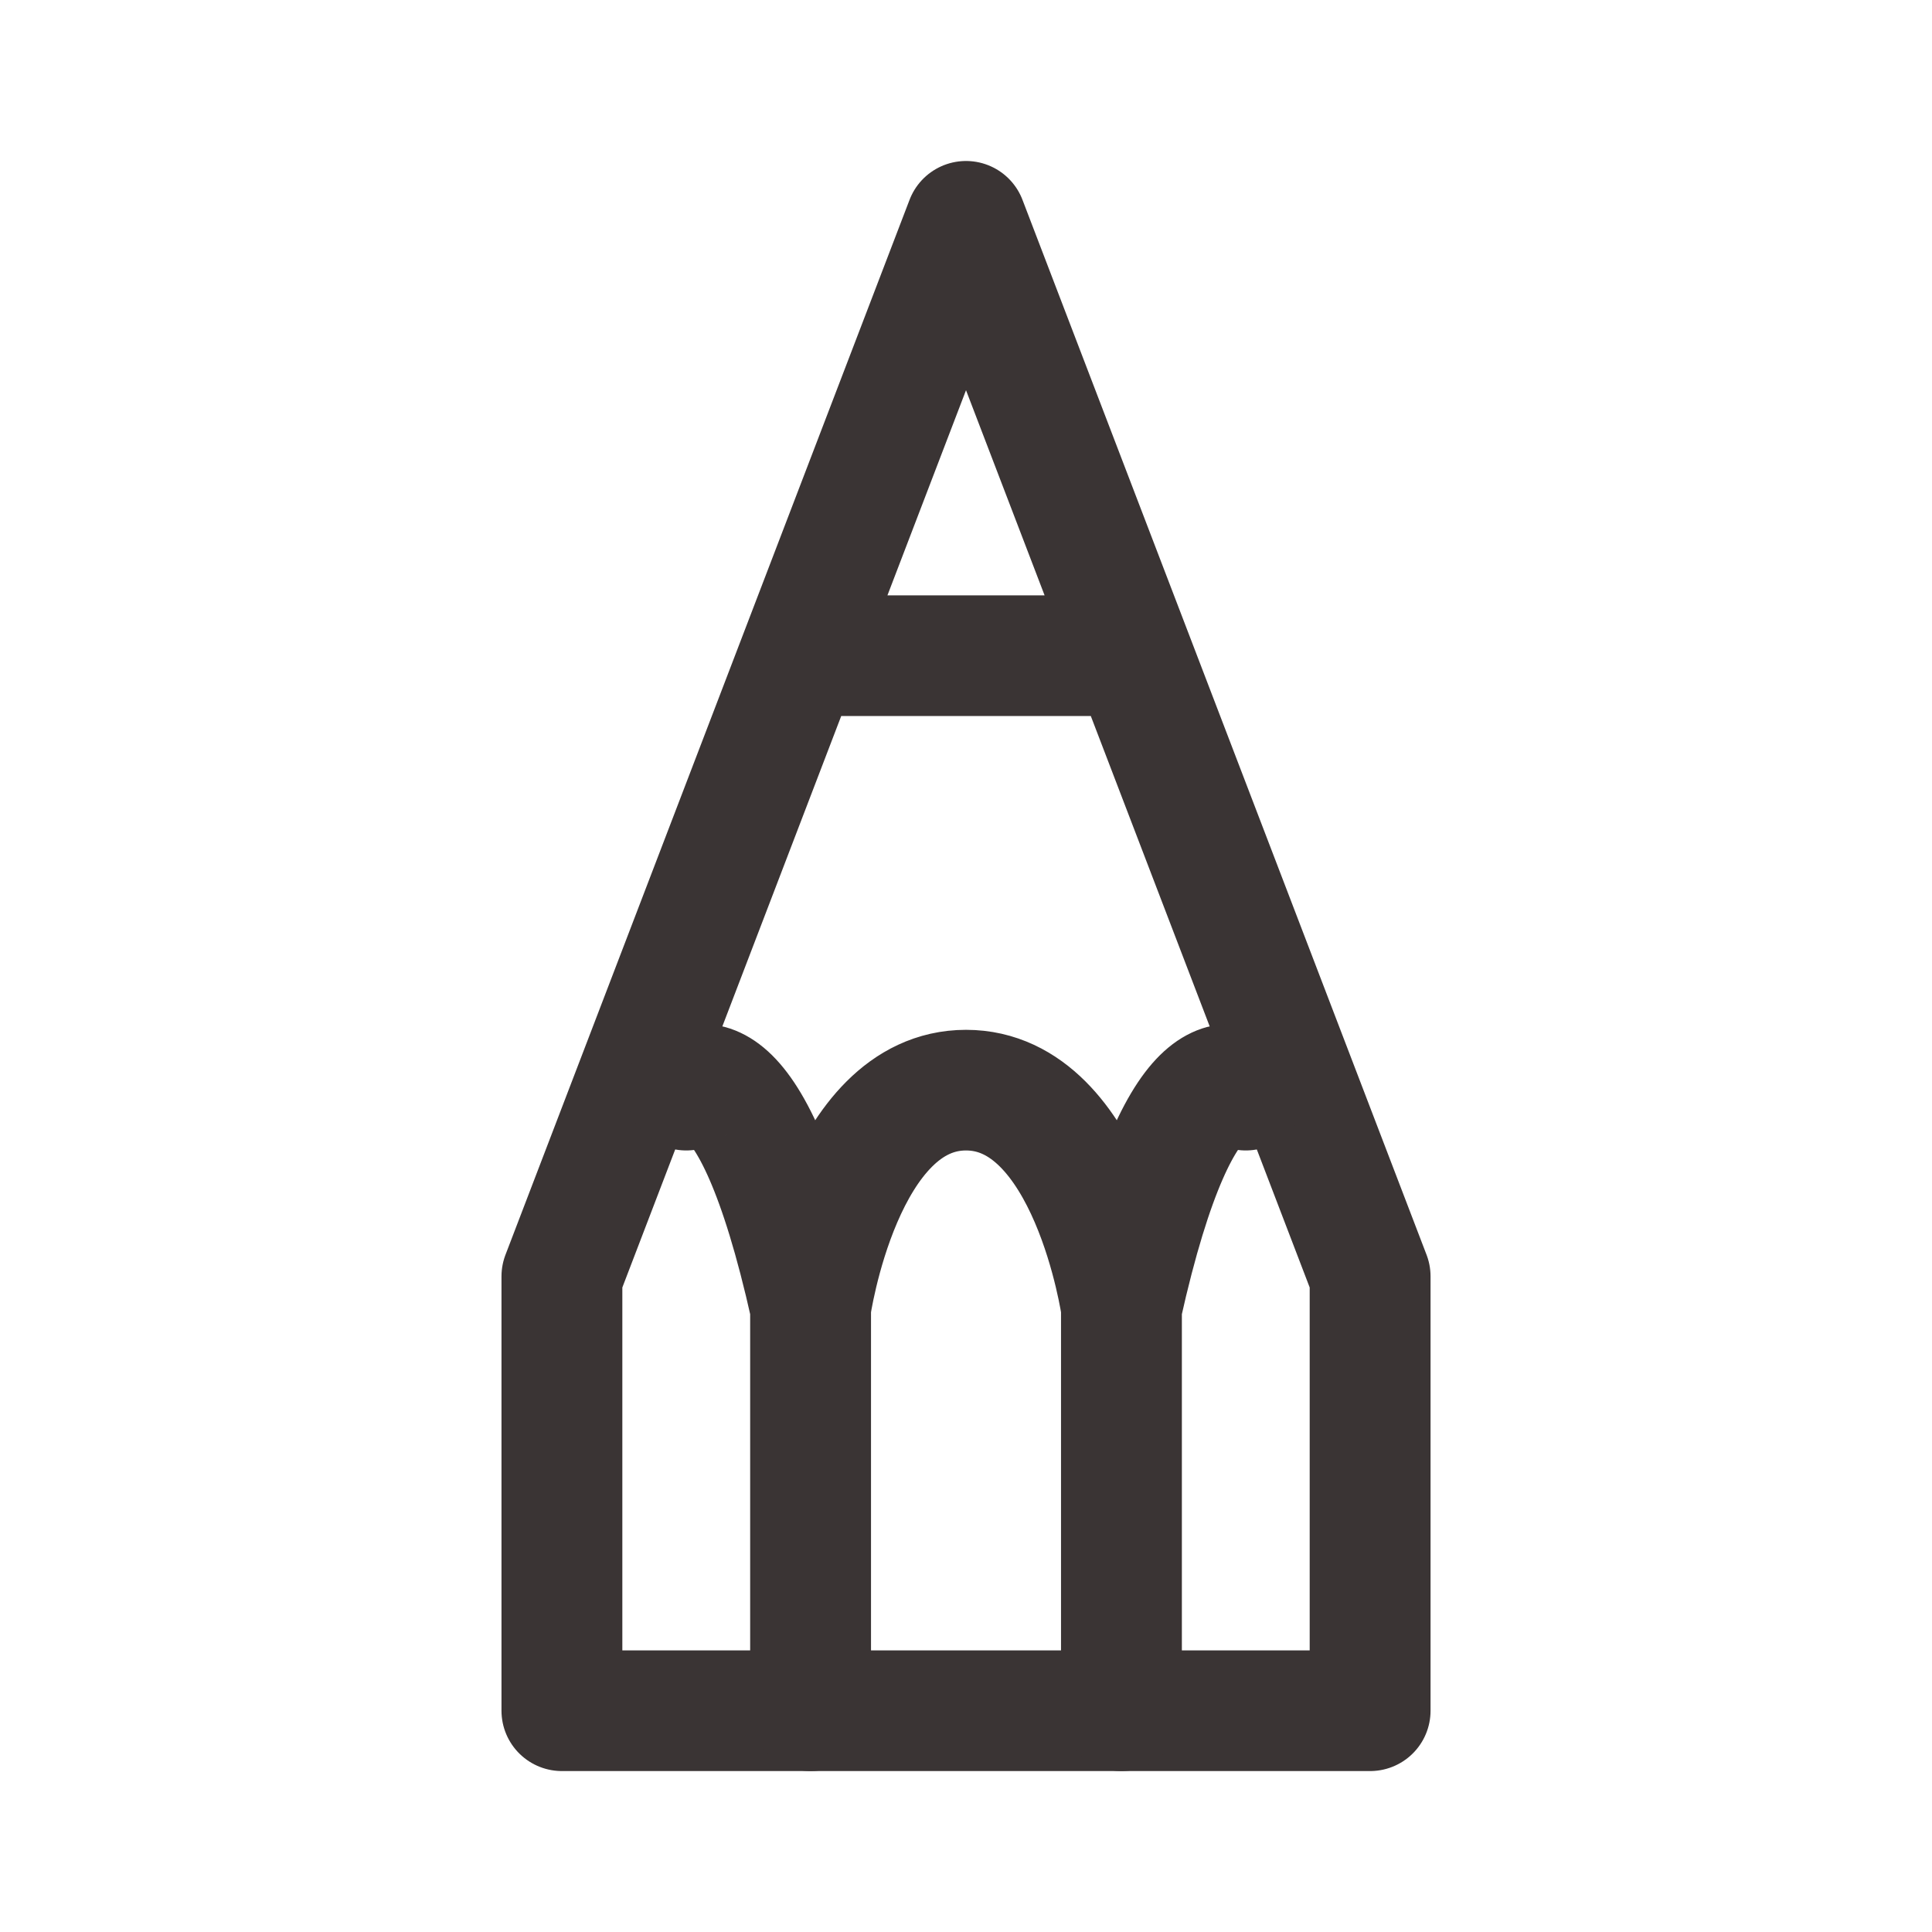
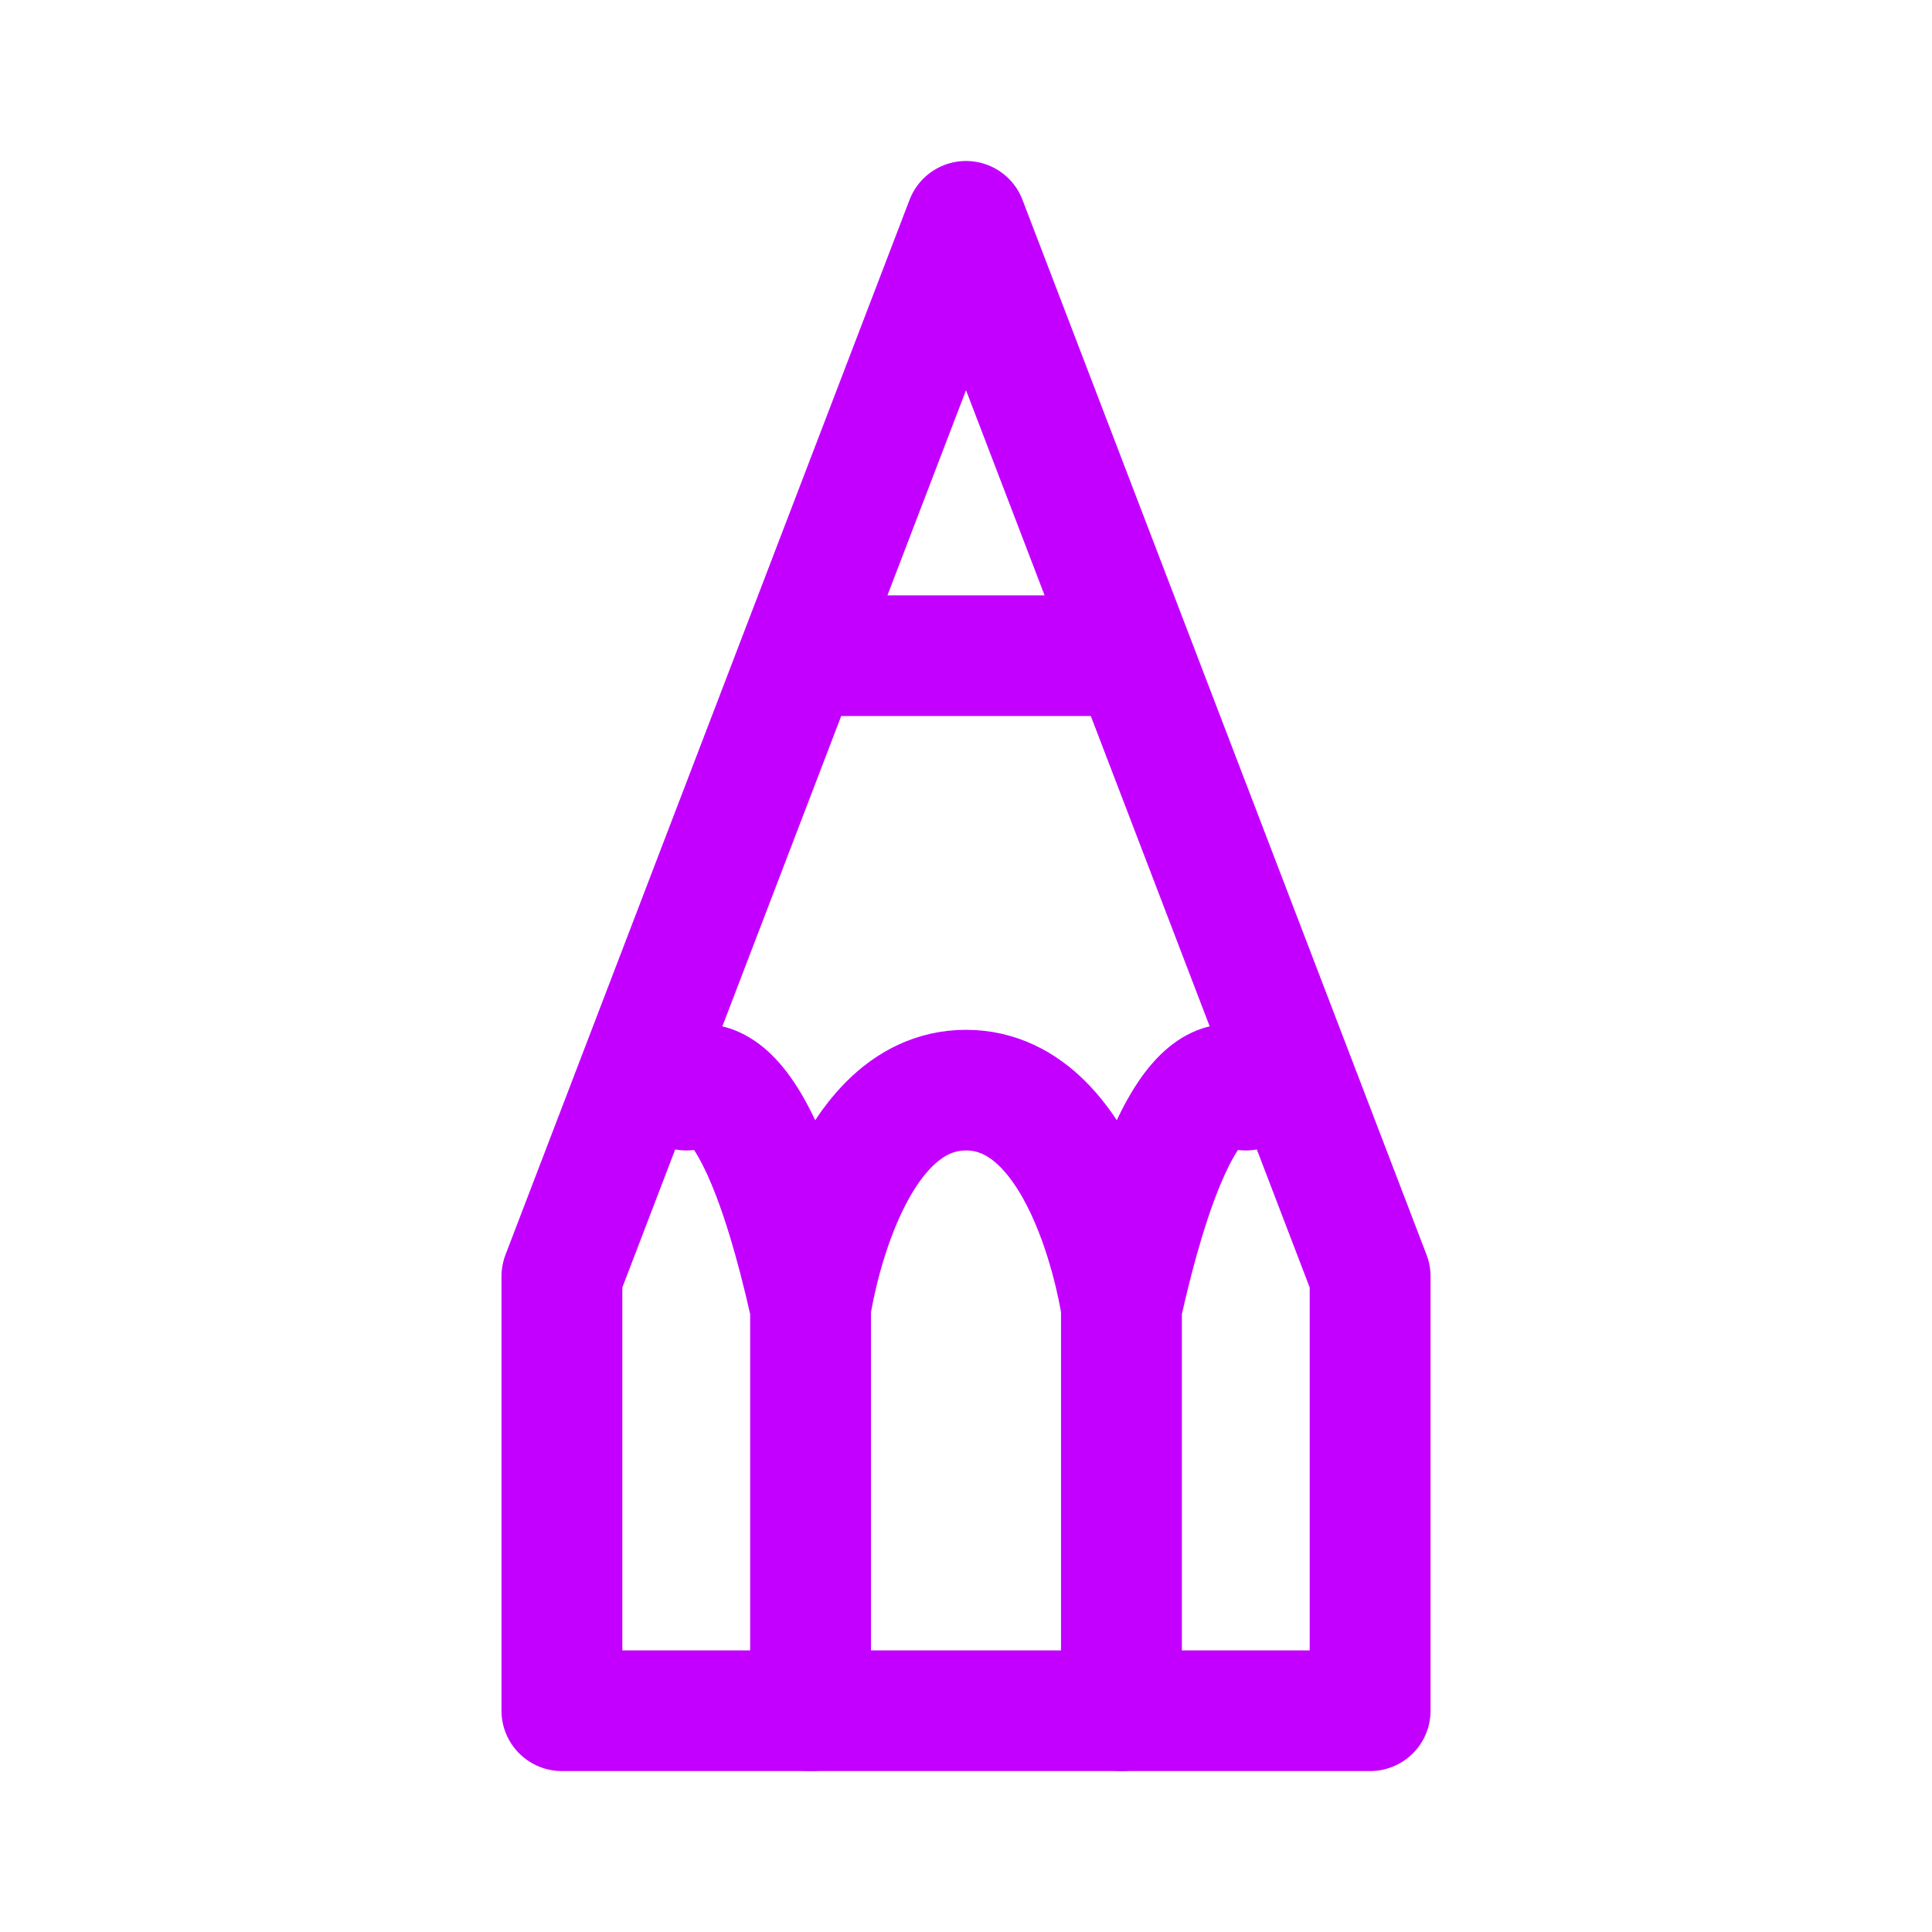
- <svg xmlns="http://www.w3.org/2000/svg" width="800px" height="800px" viewBox="0 0 50.8 50.8" fill="#3A3434" stroke="#3A3434">
+ <svg xmlns="http://www.w3.org/2000/svg" width="800px" height="800px" viewBox="0 0 50.8 50.8" fill="#c300ff" stroke="#c300ff">
  <g id="SVGRepo_bgCarrier" stroke-width="0" />
  <g id="SVGRepo_tracerCarrier" stroke-linecap="round" stroke-linejoin="round" />
  <g id="SVGRepo_iconCarrier">
-     <g fill="none" stroke="#3A3434" stroke-linecap="round" stroke-linejoin="round" stroke-width="3.086">
+     <g fill="none" stroke="#c300ff" stroke-linecap="round" stroke-linejoin="round" stroke-width="3.086">
      <path d="M25.4 6.35 15.081 33.338V44.45h20.638V33.338zm-3.969 11.112h7.938" transform="matrix(1.0297 0 0 1.0279 -.754 -.708)" />
      <path d="M18.256 28.575s1.587-1.587 3.175 5.556c0 0 .794-5.556 3.969-5.556s3.969 5.556 3.969 5.556c1.587-7.144 3.175-5.556 3.175-5.556M21.431 44.45V34.131m7.938 10.319V34.131" transform="matrix(1.0297 0 0 1.0279 -.754 -.708)" />
    </g>
  </g>
</svg>
